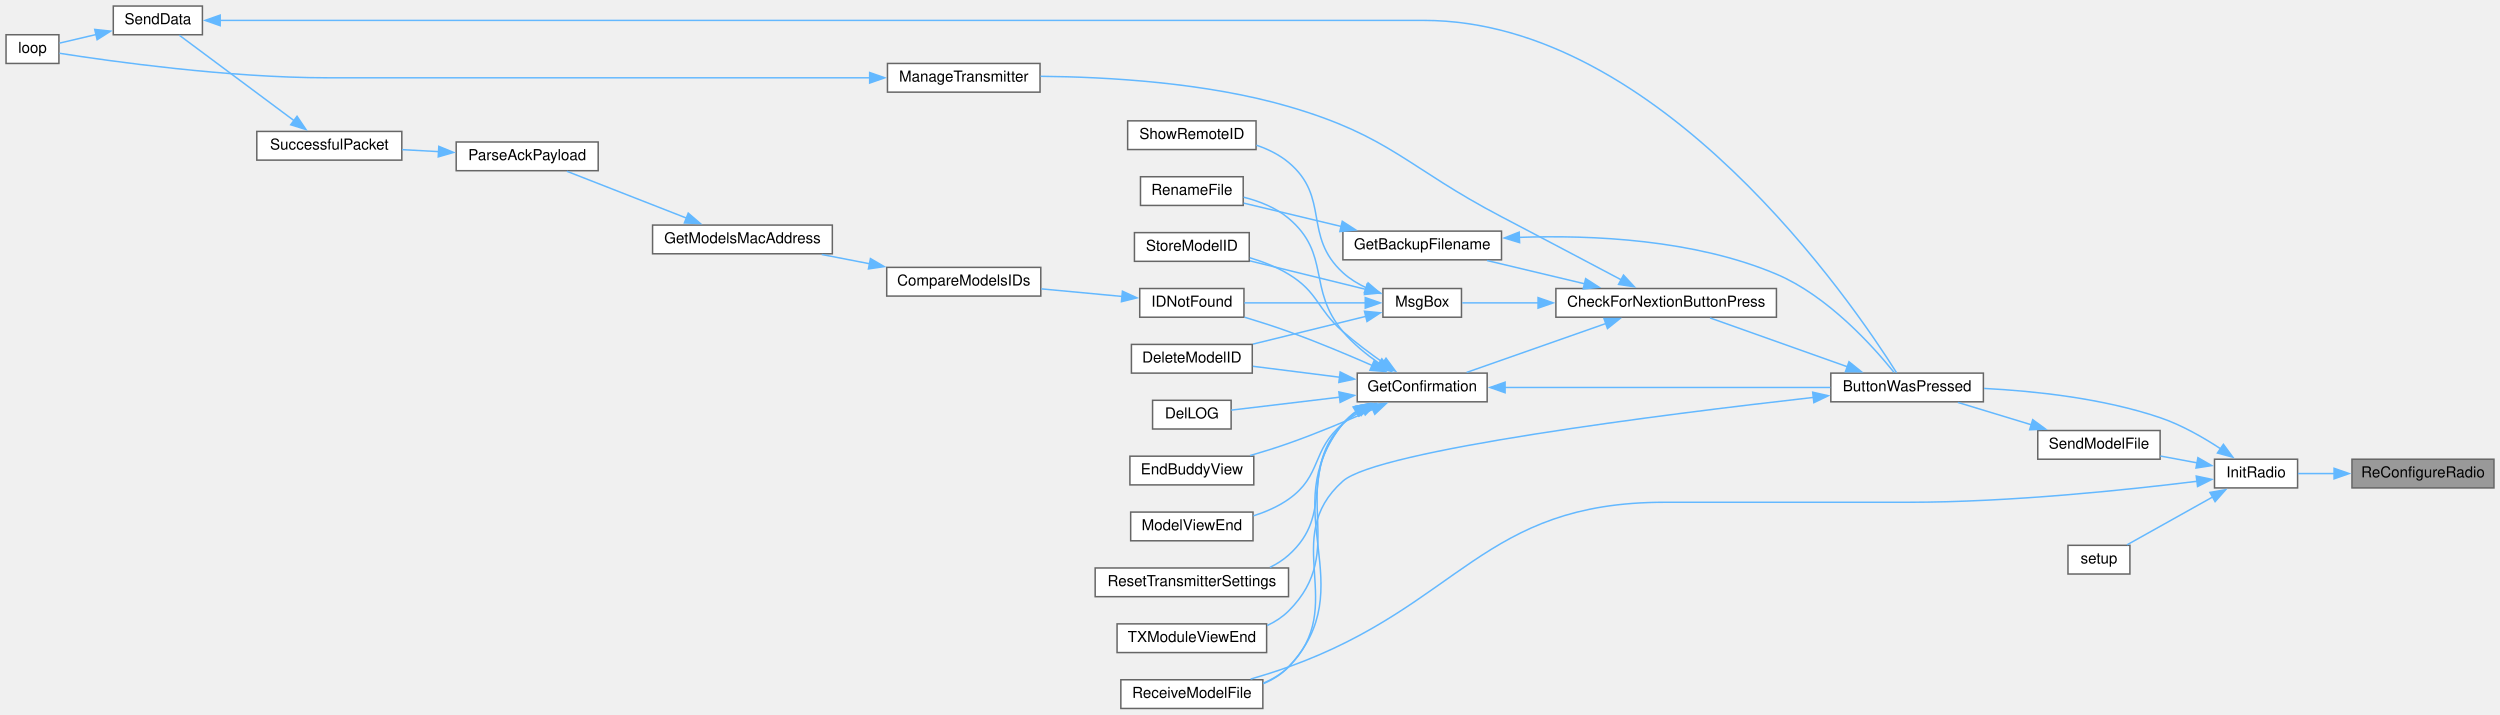
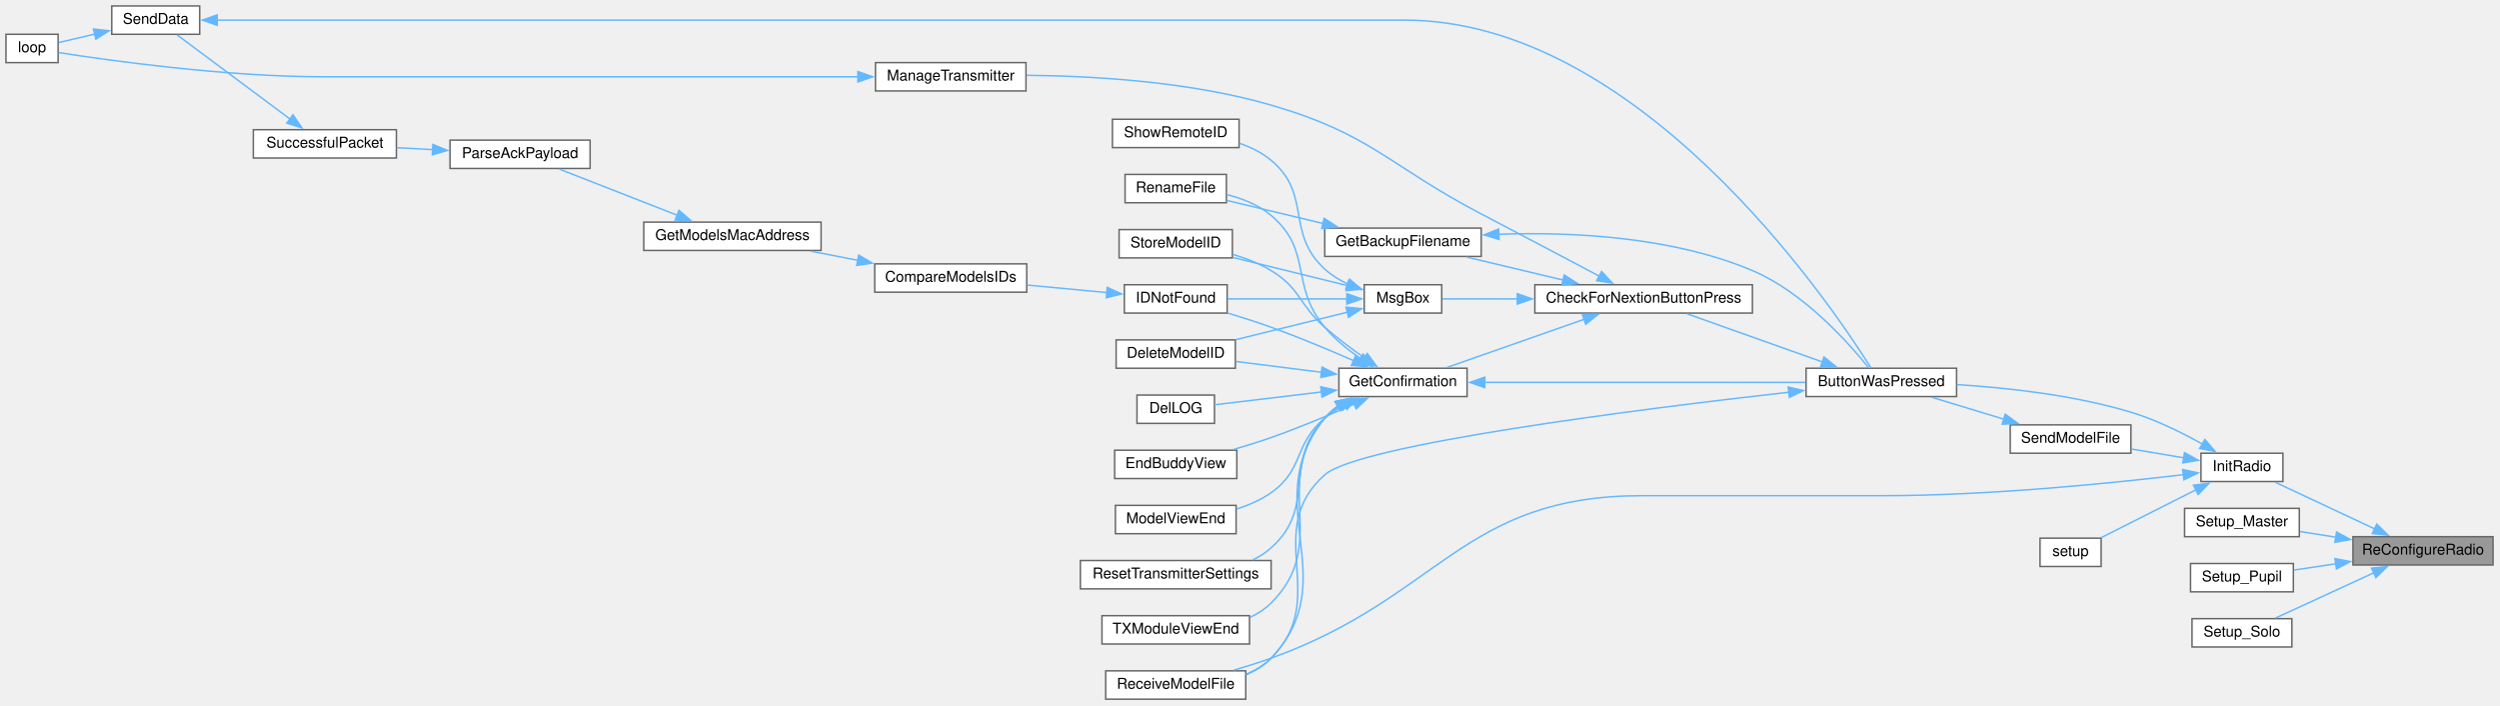
- <svg xmlns="http://www.w3.org/2000/svg" xmlns:xlink="http://www.w3.org/1999/xlink" width="1655pt" height="473pt" viewBox="0.00 0.00 1655.00 473.00">
+ <svg xmlns="http://www.w3.org/2000/svg" xmlns:xlink="http://www.w3.org/1999/xlink" width="1677pt" height="473pt" viewBox="0.00 0.00 1677.00 473.00">
  <g id="graph0" class="graph" transform="scale(1 1) rotate(0) translate(4 469)">
    <g id="node1" class="node">
      <g id="a_node1">
        <a xlink:title=" ">
-           <polygon fill="#999999" stroke="#666666" points="1647,-165 1553,-165 1553,-146 1647,-146 1647,-165" />
-           <text text-anchor="middle" x="1600" y="-153" font-family="Helvetica,sans-Serif" font-size="10.00">ReConfigureRadio</text>
+           <polygon fill="#999999" stroke="#666666" points="1669,-109 1575,-109 1575,-90 1669,-90 1669,-109" />
+           <text text-anchor="middle" x="1622" y="-97" font-family="Helvetica,sans-Serif" font-size="10.00">ReConfigureRadio</text>
        </a>
      </g>
    </g>
    <g id="node2" class="node">
      <g id="a_node2">
        <a xlink:href="transceiver_8h.html#a799f38bc33abdb30eec1d7db3cf27d58" target="_top" xlink:title=" ">
-           <polygon fill="white" stroke="#666666" points="1517,-165 1462,-165 1462,-146 1517,-146 1517,-165" />
-           <text text-anchor="middle" x="1489.5" y="-153" font-family="Helvetica,sans-Serif" font-size="10.00">InitRadio</text>
+           <polygon fill="white" stroke="#666666" points="1528,-165 1473,-165 1473,-146 1528,-146 1528,-165" />
+           <text text-anchor="middle" x="1500.5" y="-153" font-family="Helvetica,sans-Serif" font-size="10.00">InitRadio</text>
        </a>
      </g>
    </g>
    <g id="edge1" class="edge">
-       <path fill="none" stroke="#63b8ff" d="M1541.25,-155.5C1532.87,-155.5 1524.6,-155.5 1517.25,-155.5" />
-       <polygon fill="#63b8ff" stroke="#63b8ff" points="1541.16,-159 1551.16,-155.5 1541.16,-152 1541.16,-159" />
+       <path fill="none" stroke="#63b8ff" d="M1589.53,-114.25C1568.48,-124.11 1541.33,-136.84 1522.78,-145.53" />
+       <polygon fill="#63b8ff" stroke="#63b8ff" points="1590.97,-117.44 1598.54,-110.03 1588,-111.1 1590.97,-117.44" />
+     </g>
+     <g id="node28" class="node">
+       <g id="a_node28">
+         <a xlink:href="BuddyWireless_8h.html#af07c5970a7d5640ef6e2bbe55bbc3ce0" target="_top" xlink:title=" ">
+           <polygon fill="white" stroke="#666666" points="1539,-128 1462,-128 1462,-109 1539,-109 1539,-128" />
+           <text text-anchor="middle" x="1500.5" y="-116" font-family="Helvetica,sans-Serif" font-size="10.00">Setup_Master</text>
+         </a>
+       </g>
+     </g>
+     <g id="edge38" class="edge">
+       <path fill="none" stroke="#63b8ff" d="M1563.68,-108.61C1555.46,-109.92 1547.18,-111.24 1539.46,-112.47" />
+       <polygon fill="#63b8ff" stroke="#63b8ff" points="1563.98,-112.11 1573.3,-107.08 1562.88,-105.2 1563.98,-112.11" />
+     </g>
+     <g id="node29" class="node">
+       <g id="a_node29">
+         <a xlink:href="BuddyWireless_8h.html#a692318718b27ffbdac6ba2f38b6af5d6" target="_top" xlink:title=" ">
+           <polygon fill="white" stroke="#666666" points="1535,-91 1466,-91 1466,-72 1535,-72 1535,-91" />
+           <text text-anchor="middle" x="1500.5" y="-79" font-family="Helvetica,sans-Serif" font-size="10.00">Setup_Pupil</text>
+         </a>
+       </g>
+     </g>
+     <g id="edge39" class="edge">
+       <path fill="none" stroke="#63b8ff" d="M1563.56,-90.85C1553.9,-89.39 1544.16,-87.93 1535.35,-86.6" />
+       <polygon fill="#63b8ff" stroke="#63b8ff" points="1562.89,-94.29 1573.3,-92.32 1563.93,-87.36 1562.89,-94.29" />
+     </g>
+     <g id="node30" class="node">
+       <g id="a_node30">
+         <a xlink:href="BuddyWireless_8h.html#a96f656903a07cd85287b7b0ae15a5a08" target="_top" xlink:title=" ">
+           <polygon fill="white" stroke="#666666" points="1534,-54 1467,-54 1467,-35 1534,-35 1534,-54" />
+           <text text-anchor="middle" x="1500.5" y="-42" font-family="Helvetica,sans-Serif" font-size="10.00">Setup_Solo</text>
+         </a>
+       </g>
+     </g>
+     <g id="edge40" class="edge">
+       <path fill="none" stroke="#63b8ff" d="M1589.03,-84.79C1568.12,-75.16 1541.37,-62.85 1522.98,-54.39" />
+       <polygon fill="#63b8ff" stroke="#63b8ff" points="1587.44,-87.91 1597.98,-88.91 1590.36,-81.55 1587.44,-87.91" />
    </g>
    <g id="node3" class="node">
      <g id="a_node3">
        <a xlink:href="TransmitterCode_2src_2main_8cpp.html#a804fdbdd5eab4c596bbe8a23eecbe4d5" target="_top" xlink:title=" ">
          <polygon fill="white" stroke="#666666" points="1309,-222 1208,-222 1208,-203 1309,-203 1309,-222" />
          <text text-anchor="middle" x="1258.5" y="-210" font-family="Helvetica,sans-Serif" font-size="10.00">ButtonWasPressed</text>
        </a>
      </g>
    </g>
    <g id="edge2" class="edge">
-       <path fill="none" stroke="#63b8ff" d="M1466.2,-171.79C1454.74,-179.33 1440.22,-187.68 1426,-192.5 1388.23,-205.31 1343.2,-210.14 1309.5,-211.86" />
-       <polygon fill="#63b8ff" stroke="#63b8ff" points="1467.89,-174.87 1474.15,-166.33 1463.93,-169.1 1467.89,-174.87" />
+       <path fill="none" stroke="#63b8ff" d="M1474.13,-171.03C1460.37,-178.73 1442.78,-187.44 1426,-192.5 1387.81,-204.02 1342.81,-208.94 1309.23,-211.02" />
+       <polygon fill="#63b8ff" stroke="#63b8ff" points="1475.61,-174.21 1482.51,-166.17 1472.11,-168.15 1475.61,-174.21" />
    </g>
    <g id="node19" class="node">
      <g id="a_node19">
        <a xlink:href="ModelExchange_8h.html#ab7c9edf843c732d7fe296564f39bc0dc" target="_top" xlink:title="RECEIVE A MODEL FILE.">
          <polygon fill="white" stroke="#666666" points="832,-19 738,-19 738,0 832,0 832,-19" />
          <text text-anchor="middle" x="785" y="-7" font-family="Helvetica,sans-Serif" font-size="10.00">ReceiveModelFile</text>
        </a>
      </g>
    </g>
    <g id="edge34" class="edge">
-       <path fill="none" stroke="#63b8ff" d="M1450.42,-150.4C1405.04,-144.77 1326.88,-136.5 1259.5,-136.5 1259.5,-136.5 1259.5,-136.5 1098,-136.5 977.19,-136.5 962.67,-68.41 849,-27.5 840.97,-24.61 832.24,-21.87 823.91,-19.44" />
-       <polygon fill="#63b8ff" stroke="#63b8ff" points="1449.9,-153.86 1460.26,-151.65 1450.78,-146.92 1449.9,-153.86" />
+       <path fill="none" stroke="#63b8ff" d="M1461.34,-150.61C1414.05,-144.98 1330.98,-136.5 1259.5,-136.5 1259.5,-136.5 1259.5,-136.5 1098,-136.5 977.19,-136.5 962.67,-68.41 849,-27.5 840.97,-24.61 832.24,-21.87 823.91,-19.44" />
+       <polygon fill="#63b8ff" stroke="#63b8ff" points="1460.71,-154.06 1471.06,-151.79 1461.55,-147.11 1460.71,-154.06" />
    </g>
    <g id="node26" class="node">
      <g id="a_node26">
        <a xlink:href="ModelExchange_8h.html#a58c67a975068930341f0663e0a08c9d3" target="_top" xlink:title="SEND A MODEL FILE.">
          <polygon fill="white" stroke="#666666" points="1426,-184 1345,-184 1345,-165 1426,-165 1426,-184" />
          <text text-anchor="middle" x="1385.5" y="-172" font-family="Helvetica,sans-Serif" font-size="10.00">SendModelFile</text>
        </a>
      </g>
    </g>
    <g id="edge35" class="edge">
-       <path fill="none" stroke="#63b8ff" d="M1450.49,-162.58C1442.56,-164.06 1434.17,-165.62 1426.17,-167.11" />
-       <polygon fill="#63b8ff" stroke="#63b8ff" points="1451.02,-166.04 1460.21,-160.77 1449.74,-159.16 1451.02,-166.04" />
+       <path fill="none" stroke="#63b8ff" d="M1461.44,-161.9C1450.16,-163.8 1437.76,-165.88 1426.36,-167.8" />
+       <polygon fill="#63b8ff" stroke="#63b8ff" points="1461.95,-165.36 1471.23,-160.25 1460.79,-158.46 1461.95,-165.36" />
    </g>
    <g id="node27" class="node">
      <g id="a_node27">
        <a xlink:href="TransmitterCode_2src_2main_8cpp.html#a17699f358cf9f7c3155a9c5daf8ff13c" target="_top" xlink:title=" ">
          <polygon fill="white" stroke="#666666" points="1406,-108 1365,-108 1365,-89 1406,-89 1406,-108" />
          <text text-anchor="middle" x="1385.5" y="-96" font-family="Helvetica,sans-Serif" font-size="10.00">setup</text>
        </a>
      </g>
    </g>
    <g id="edge37" class="edge">
-       <path fill="none" stroke="#63b8ff" d="M1460.76,-140C1442.68,-129.9 1419.65,-117.02 1404.06,-108.31" />
-       <polygon fill="#63b8ff" stroke="#63b8ff" points="1458.97,-143.01 1469.41,-144.83 1462.39,-136.9 1458.97,-143.01" />
+       <path fill="none" stroke="#63b8ff" d="M1469.6,-140.42C1449.46,-130.26 1423.47,-117.15 1405.96,-108.31" />
+       <polygon fill="#63b8ff" stroke="#63b8ff" points="1467.96,-143.51 1478.47,-144.89 1471.11,-137.26 1467.96,-143.51" />
    </g>
    <g id="node4" class="node">
      <g id="a_node4">
        <a xlink:href="Utilities_8h.html#afb7c85cac4aa89fd998ed81c330374d2" target="_top" xlink:title=" ">
          <polygon fill="white" stroke="#666666" points="1172,-278 1026,-278 1026,-259 1172,-259 1172,-278" />
          <text text-anchor="middle" x="1099" y="-266" font-family="Helvetica,sans-Serif" font-size="10.00">CheckForNextionButtonPress</text>
        </a>
      </g>
    </g>
    <g id="edge3" class="edge">
      <path fill="none" stroke="#63b8ff" d="M1219.05,-226.17C1190.91,-236.17 1153.39,-249.52 1128.05,-258.53" />
      <polygon fill="#63b8ff" stroke="#63b8ff" points="1220.03,-229.54 1228.28,-222.89 1217.68,-222.94 1220.03,-229.54" />
    </g>
    <g id="edge33" class="edge">
      <path fill="none" stroke="#63b8ff" d="M1196.43,-205.91C1096.79,-194.63 907.97,-170.87 885,-150.5 842.38,-112.71 889.41,-67.65 849,-27.5 844.32,-22.85 838.53,-19.38 832.36,-16.8" />
      <polygon fill="#63b8ff" stroke="#63b8ff" points="1196,-209.38 1206.33,-207.02 1196.78,-202.43 1196,-209.38" />
    </g>
    <g id="node5" class="node">
      <g id="a_node5">
        <a xlink:href="TransmitterCode_2src_2main_8cpp.html#a641d6dab68ec7b2a8a32492aac55bc1c" target="_top" xlink:title=" ">
          <polygon fill="white" stroke="#666666" points="990,-316 885,-316 885,-297 990,-297 990,-316" />
          <text text-anchor="middle" x="937.5" y="-304" font-family="Helvetica,sans-Serif" font-size="10.00">GetBackupFilename</text>
        </a>
      </g>
    </g>
    <g id="edge4" class="edge">
      <path fill="none" stroke="#63b8ff" d="M1045.07,-281.11C1024.04,-286.12 1000.2,-291.8 980.4,-296.52" />
      <polygon fill="#63b8ff" stroke="#63b8ff" points="1045.7,-284.56 1054.62,-278.83 1044.08,-277.75 1045.7,-284.56" />
    </g>
    <g id="node7" class="node">
      <g id="a_node7">
        <a xlink:href="TransmitterCode_2src_2main_8cpp.html#a6506bf72e0dd9e9ce480156b47625bff" target="_top" xlink:title=" ">
          <polygon fill="white" stroke="#666666" points="980.5,-222 894.5,-222 894.5,-203 980.5,-203 980.5,-222" />
          <text text-anchor="middle" x="937.5" y="-210" font-family="Helvetica,sans-Serif" font-size="10.00">GetConfirmation</text>
        </a>
      </g>
    </g>
    <g id="edge7" class="edge">
      <path fill="none" stroke="#63b8ff" d="M1059.06,-254.83C1030.57,-244.83 992.57,-231.48 966.9,-222.47" />
      <polygon fill="#63b8ff" stroke="#63b8ff" points="1057.83,-258.11 1068.42,-258.12 1060.15,-251.5 1057.83,-258.11" />
    </g>
    <g id="node23" class="node">
      <g id="a_node23">
        <a xlink:href="TransmitterCode_2src_2main_8cpp.html#a558ea014e230b7caa54ce5a37ad29b22" target="_top" xlink:title=" ">
          <polygon fill="white" stroke="#666666" points="684.5,-427 583.5,-427 583.5,-408 684.5,-408 684.5,-427" />
          <text text-anchor="middle" x="634" y="-415" font-family="Helvetica,sans-Serif" font-size="10.00">ManageTransmitter</text>
        </a>
      </g>
    </g>
    <g id="edge26" class="edge">
      <path fill="none" stroke="#63b8ff" d="M1069.39,-283.68C1047.64,-295.2 1016.97,-311.4 990,-325.5 927.46,-358.19 916.76,-378.79 849,-398.5 794.38,-414.39 728.9,-418.09 684.87,-418.49" />
      <polygon fill="#63b8ff" stroke="#63b8ff" points="1070.76,-286.91 1077.96,-279.14 1067.48,-280.73 1070.76,-286.91" />
    </g>
    <g id="node24" class="node">
      <g id="a_node24">
        <a xlink:href="TransmitterCode_2src_2main_8cpp.html#a6f5b0f1e4ca75768c16c4dd93f92a8de" target="_top" xlink:title=" ">
          <polygon fill="white" stroke="#666666" points="963.5,-278 911.5,-278 911.5,-259 963.5,-259 963.5,-278" />
          <text text-anchor="middle" x="937.5" y="-266" font-family="Helvetica,sans-Serif" font-size="10.00">MsgBox</text>
        </a>
      </g>
    </g>
    <g id="edge28" class="edge">
      <path fill="none" stroke="#63b8ff" d="M1014.29,-268.5C995.95,-268.5 977.88,-268.5 963.99,-268.5" />
      <polygon fill="#63b8ff" stroke="#63b8ff" points="1014.2,-272 1024.2,-268.5 1014.2,-265 1014.2,-272" />
    </g>
    <g id="edge5" class="edge">
      <path fill="none" stroke="#63b8ff" d="M1001.62,-311.86C1050.1,-313.54 1117.74,-310.48 1172,-287.5 1206.18,-273.02 1236.27,-239.36 1249.84,-222.5" />
      <polygon fill="#63b8ff" stroke="#63b8ff" points="1001.99,-308.37 991.85,-311.44 1001.69,-315.36 1001.99,-308.37" />
    </g>
    <g id="node6" class="node">
      <g id="a_node6">
        <a xlink:href="TransmitterCode_2src_2main_8cpp.html#a9d94366336f1e5fd43edb9c24bec5821" target="_top" xlink:title=" ">
          <polygon fill="white" stroke="#666666" points="819,-352 751,-352 751,-333 819,-333 819,-352" />
          <text text-anchor="middle" x="785" y="-340" font-family="Helvetica,sans-Serif" font-size="10.00">RenameFile</text>
        </a>
      </g>
    </g>
    <g id="edge6" class="edge">
      <path fill="none" stroke="#63b8ff" d="M884.03,-319.05C862.53,-324.19 838.29,-329.99 819.3,-334.54" />
      <polygon fill="#63b8ff" stroke="#63b8ff" points="884.59,-322.52 893.5,-316.78 882.96,-315.71 884.59,-322.52" />
    </g>
    <g id="edge8" class="edge">
      <path fill="none" stroke="#63b8ff" d="M992.01,-212.5C1052.16,-212.5 1149.05,-212.5 1207.66,-212.5" />
      <polygon fill="#63b8ff" stroke="#63b8ff" points="992.37,-209 982.37,-212.5 992.37,-216 992.37,-209" />
    </g>
    <g id="edge22" class="edge">
      <path fill="none" stroke="#63b8ff" d="M908.95,-228.51C900.52,-234.34 891.71,-241.5 885,-249.5 861.25,-277.84 877.26,-300.66 849,-324.5 840.65,-331.54 829.71,-335.83 819.29,-338.45" />
      <polygon fill="#63b8ff" stroke="#63b8ff" points="910.77,-231.5 917.26,-223.12 906.96,-225.63 910.77,-231.5" />
    </g>
    <g id="node8" class="node">
      <g id="a_node8">
        <a xlink:href="TransmitterCode_2src_2main_8cpp.html#ac45477c637c975e13189e2988c8813b3" target="_top" xlink:title=" ">
          <polygon fill="white" stroke="#666666" points="825,-241 745,-241 745,-222 825,-222 825,-241" />
          <text text-anchor="middle" x="785" y="-229" font-family="Helvetica,sans-Serif" font-size="10.00">DeleteModelID</text>
        </a>
      </g>
    </g>
    <g id="edge9" class="edge">
      <path fill="none" stroke="#63b8ff" d="M882.98,-219.26C864,-221.65 843.01,-224.3 825.43,-226.52" />
      <polygon fill="#63b8ff" stroke="#63b8ff" points="883.19,-222.76 892.68,-218.03 882.32,-215.81 883.19,-222.76" />
    </g>
    <g id="node9" class="node">
      <g id="a_node9">
        <a xlink:href="TransmitterCode_2src_2main_8cpp.html#a53d438145d004c3b053f245f494f4284" target="_top" xlink:title=" ">
          <polygon fill="white" stroke="#666666" points="811,-204 759,-204 759,-185 811,-185 811,-204" />
          <text text-anchor="middle" x="785" y="-192" font-family="Helvetica,sans-Serif" font-size="10.00">DelLOG</text>
        </a>
      </g>
    </g>
    <g id="edge10" class="edge">
      <path fill="none" stroke="#63b8ff" d="M882.85,-206.08C858.39,-203.16 830.6,-199.83 811.08,-197.5" />
      <polygon fill="#63b8ff" stroke="#63b8ff" points="882.33,-209.55 892.67,-207.26 883.16,-202.6 882.33,-209.55" />
    </g>
    <g id="node10" class="node">
      <g id="a_node10">
        <a xlink:href="TransmitterCode_2src_2main_8cpp.html#a16c65917a148c7f6c17babf11e977b69" target="_top" xlink:title=" ">
          <polygon fill="white" stroke="#666666" points="826,-167 744,-167 744,-148 826,-148 826,-167" />
          <text text-anchor="middle" x="785" y="-155" font-family="Helvetica,sans-Serif" font-size="10.00">EndBuddyView</text>
        </a>
      </g>
    </g>
    <g id="edge11" class="edge">
      <path fill="none" stroke="#63b8ff" d="M905.03,-198.1C888.54,-190.83 867.88,-182.16 849,-175.5 840.85,-172.62 831.98,-169.87 823.55,-167.42" />
      <polygon fill="#63b8ff" stroke="#63b8ff" points="903.27,-201.14 913.83,-202.02 906.12,-194.75 903.27,-201.14" />
    </g>
    <g id="node11" class="node">
      <g id="a_node11">
        <a xlink:href="ModelMatch_8h.html#afdd42b1130d38073be1c2025af855879" target="_top" xlink:title=" ">
          <polygon fill="white" stroke="#666666" points="819.5,-278 750.5,-278 750.5,-259 819.5,-259 819.5,-278" />
          <text text-anchor="middle" x="785" y="-266" font-family="Helvetica,sans-Serif" font-size="10.00">IDNotFound</text>
        </a>
      </g>
    </g>
    <g id="edge12" class="edge">
      <path fill="none" stroke="#63b8ff" d="M904.66,-226.94C888.2,-234.15 867.71,-242.75 849,-249.5 839.65,-252.88 829.38,-256.15 819.89,-259" />
      <polygon fill="#63b8ff" stroke="#63b8ff" points="905.71,-230.3 913.44,-223.05 902.88,-223.9 905.71,-230.3" />
    </g>
    <g id="node18" class="node">
      <g id="a_node18">
        <a xlink:href="TransmitterCode_2src_2main_8cpp.html#ae9f91b9da28f2e1e2fb126961f03c31c" target="_top" xlink:title=" ">
          <polygon fill="white" stroke="#666666" points="825.5,-130 744.5,-130 744.5,-111 825.5,-111 825.5,-130" />
          <text text-anchor="middle" x="785" y="-118" font-family="Helvetica,sans-Serif" font-size="10.00">ModelViewEnd</text>
        </a>
      </g>
    </g>
    <g id="edge20" class="edge">
      <path fill="none" stroke="#63b8ff" d="M898.58,-197.6C893.77,-194.93 889.11,-191.9 885,-188.5 863.91,-171.04 871.4,-154.24 849,-138.5 842.11,-133.66 833.94,-130.11 825.81,-127.52" />
      <polygon fill="#63b8ff" stroke="#63b8ff" points="896.65,-200.55 907.16,-201.9 899.79,-194.29 896.65,-200.55" />
    </g>
    <g id="edge21" class="edge">
      <path fill="none" stroke="#63b8ff" d="M893.71,-196.68C890.46,-194.3 887.49,-191.59 885,-188.5 839.05,-131.36 899.31,-80.84 849,-27.5 844.39,-22.62 838.57,-19.03 832.32,-16.4" />
      <polygon fill="#63b8ff" stroke="#63b8ff" points="891.75,-199.59 902.13,-201.74 895.36,-193.59 891.75,-199.59" />
    </g>
    <g id="node20" class="node">
      <g id="a_node20">
        <a xlink:href="TransmitterCode_2src_2main_8cpp.html#a5c7f22bae35d5d6df9d54fe79dbb8401" target="_top" xlink:title=" ">
          <polygon fill="white" stroke="#666666" points="849,-93 721,-93 721,-74 849,-74 849,-93" />
          <text text-anchor="middle" x="785" y="-81" font-family="Helvetica,sans-Serif" font-size="10.00">ResetTransmitterSettings</text>
        </a>
      </g>
    </g>
    <g id="edge23" class="edge">
      <path fill="none" stroke="#63b8ff" d="M895.57,-197.06C891.71,-194.58 888.1,-191.73 885,-188.5 856.06,-158.27 880.23,-129.36 849,-101.5 845.35,-98.24 841.15,-95.57 836.68,-93.39" />
      <polygon fill="#63b8ff" stroke="#63b8ff" points="893.71,-200.04 904.16,-201.8 897.1,-193.91 893.71,-200.04" />
    </g>
    <g id="node21" class="node">
      <g id="a_node21">
        <a xlink:href="TransmitterCode_2src_2main_8cpp.html#a3838aa0b33bb22d3b9934da05d2716d8" target="_top" xlink:title=" ">
          <polygon fill="white" stroke="#666666" points="823,-315 747,-315 747,-296 823,-296 823,-315" />
          <text text-anchor="middle" x="785" y="-303" font-family="Helvetica,sans-Serif" font-size="10.00">StoreModelID</text>
        </a>
      </g>
    </g>
    <g id="edge24" class="edge">
      <path fill="none" stroke="#63b8ff" d="M911.74,-228.86C903.02,-234.99 893.32,-242.24 885,-249.5 867.47,-264.8 868.89,-275.43 849,-287.5 841.22,-292.22 832.15,-295.75 823.36,-298.37" />
      <polygon fill="#63b8ff" stroke="#63b8ff" points="913.54,-231.87 919.81,-223.32 909.58,-226.1 913.54,-231.87" />
    </g>
    <g id="node22" class="node">
      <g id="a_node22">
        <a xlink:href="TransmitterCode_2src_2main_8cpp.html#a3c55ef7c23759a89a86f6519569c4f7a" target="_top" xlink:title=" ">
          <polygon fill="white" stroke="#666666" points="834.5,-56 735.5,-56 735.5,-37 834.5,-37 834.5,-56" />
          <text text-anchor="middle" x="785" y="-44" font-family="Helvetica,sans-Serif" font-size="10.00">TXModuleViewEnd</text>
        </a>
      </g>
    </g>
    <g id="edge25" class="edge">
      <path fill="none" stroke="#63b8ff" d="M894.48,-196.91C890.97,-194.47 887.73,-191.68 885,-188.5 847.65,-144.93 889.66,-104.99 849,-64.5 844.97,-60.49 840.11,-57.35 834.9,-54.91" />
      <polygon fill="#63b8ff" stroke="#63b8ff" points="892.51,-199.81 902.92,-201.8 896.02,-193.76 892.51,-199.81" />
    </g>
    <g id="node12" class="node">
      <g id="a_node12">
        <a xlink:href="ModelMatch_8h.html#af8fe429ceb65bf9d257a2a0f1c63eccb" target="_top" xlink:title=" ">
          <polygon fill="white" stroke="#666666" points="685,-292 583,-292 583,-273 685,-273 685,-292" />
          <text text-anchor="middle" x="634" y="-280" font-family="Helvetica,sans-Serif" font-size="10.00">CompareModelsIDs</text>
        </a>
      </g>
    </g>
    <g id="edge13" class="edge">
      <path fill="none" stroke="#63b8ff" d="M738.93,-272.74C722.03,-274.32 702.72,-276.14 685.37,-277.77" />
      <polygon fill="#63b8ff" stroke="#63b8ff" points="739.05,-276.24 748.68,-271.82 738.4,-269.27 739.05,-276.24" />
    </g>
    <g id="node13" class="node">
      <g id="a_node13">
        <a xlink:href="ModelMatch_8h.html#a494cb4acb30856d1f53f08df1b80c41b" target="_top" xlink:title=" ">
          <polygon fill="white" stroke="#666666" points="547,-320 428,-320 428,-301 547,-301 547,-320" />
          <text text-anchor="middle" x="487.5" y="-308" font-family="Helvetica,sans-Serif" font-size="10.00">GetModelsMacAddress</text>
        </a>
      </g>
    </g>
    <g id="edge14" class="edge">
      <path fill="none" stroke="#63b8ff" d="M571.61,-294.4C561.09,-296.43 550.25,-298.53 540.02,-300.52" />
      <polygon fill="#63b8ff" stroke="#63b8ff" points="572.23,-297.84 581.38,-292.5 570.9,-290.97 572.23,-297.84" />
    </g>
    <g id="node14" class="node">
      <g id="a_node14">
        <a xlink:href="TransmitterCode_2src_2main_8cpp.html#a694f4f5a0147f4dc29b0bc1a8951547d" target="_top" xlink:title=" ">
          <polygon fill="white" stroke="#666666" points="392,-375 298,-375 298,-356 392,-356 392,-375" />
          <text text-anchor="middle" x="345" y="-363" font-family="Helvetica,sans-Serif" font-size="10.00">ParseAckPayload</text>
        </a>
      </g>
    </g>
    <g id="edge15" class="edge">
      <path fill="none" stroke="#63b8ff" d="M450.6,-324.56C425.78,-334.27 393.38,-346.95 371.25,-355.61" />
      <polygon fill="#63b8ff" stroke="#63b8ff" points="451.61,-327.92 459.65,-321.01 449.06,-321.4 451.61,-327.92" />
    </g>
    <g id="node15" class="node">
      <g id="a_node15">
        <a xlink:href="transceiver_8h.html#a1c11bb6771548de7d96723045b922620" target="_top" xlink:title=" ">
          <polygon fill="white" stroke="#666666" points="262,-382 166,-382 166,-363 262,-363 262,-382" />
          <text text-anchor="middle" x="214" y="-370" font-family="Helvetica,sans-Serif" font-size="10.00">SuccessfulPacket</text>
        </a>
      </g>
    </g>
    <g id="edge16" class="edge">
      <path fill="none" stroke="#63b8ff" d="M286.47,-368.62C278.35,-369.06 270.08,-369.51 262.19,-369.94" />
      <polygon fill="#63b8ff" stroke="#63b8ff" points="286.49,-372.13 296.28,-368.09 286.11,-365.14 286.49,-372.13" />
    </g>
    <g id="node16" class="node">
      <g id="a_node16">
        <a xlink:href="transceiver_8h.html#a049bfb836e7aa4a3a48a1a4bd225fafc" target="_top" xlink:title=" ">
          <polygon fill="white" stroke="#666666" points="130,-465 71,-465 71,-446 130,-446 130,-465" />
          <text text-anchor="middle" x="100.5" y="-453" font-family="Helvetica,sans-Serif" font-size="10.00">SendData</text>
        </a>
      </g>
    </g>
    <g id="edge17" class="edge">
      <path fill="none" stroke="#63b8ff" d="M190.84,-389C168.1,-405.93 133.48,-431.7 114.71,-445.67" />
      <polygon fill="#63b8ff" stroke="#63b8ff" points="192.63,-392.03 198.56,-383.25 188.45,-386.41 192.63,-392.03" />
    </g>
    <g id="edge18" class="edge">
      <path fill="none" stroke="#63b8ff" d="M141.69,-455.5C189.8,-455.5 272.78,-455.5 344,-455.5 938.5,-455.5 938.5,-455.5 938.5,-455.5 1095.15,-455.5 1222.86,-267.79 1251.49,-222.33" />
      <polygon fill="#63b8ff" stroke="#63b8ff" points="141.76,-452 131.76,-455.5 141.76,-459 141.76,-452" />
    </g>
    <g id="node17" class="node">
      <g id="a_node17">
        <a xlink:href="TransmitterCode_2src_2main_8cpp.html#ad3cb30894c94eb016e98bdcaa899ac86" target="_top" xlink:title=" ">
          <polygon fill="white" stroke="#666666" points="35,-446 0,-446 0,-427 35,-427 35,-446" />
          <text text-anchor="middle" x="17.5" y="-434" font-family="Helvetica,sans-Serif" font-size="10.00">loop</text>
        </a>
      </g>
    </g>
    <g id="edge19" class="edge">
      <path fill="none" stroke="#63b8ff" d="M59.63,-446.15C51.08,-444.14 42.5,-442.13 35.4,-440.46" />
      <polygon fill="#63b8ff" stroke="#63b8ff" points="58.71,-449.53 69.24,-448.4 60.3,-442.71 58.71,-449.53" />
    </g>
    <g id="edge27" class="edge">
      <path fill="none" stroke="#63b8ff" d="M572.04,-417.5C513.95,-417.5 424.01,-417.5 346,-417.5 346,-417.5 346,-417.5 213,-417.5 147.01,-417.5 69.02,-428.47 35.36,-433.74" />
      <polygon fill="#63b8ff" stroke="#63b8ff" points="571.71,-421 581.71,-417.5 571.71,-414 571.71,-421" />
    </g>
    <g id="edge29" class="edge">
      <path fill="none" stroke="#63b8ff" d="M900.16,-259.57C877.58,-254.02 848.57,-246.88 825.44,-241.2" />
      <polygon fill="#63b8ff" stroke="#63b8ff" points="899.29,-262.96 909.84,-261.95 900.96,-256.16 899.29,-262.96" />
    </g>
    <g id="edge30" class="edge">
      <path fill="none" stroke="#63b8ff" d="M899.98,-268.5C875.54,-268.5 843.6,-268.5 819.75,-268.5" />
      <polygon fill="#63b8ff" stroke="#63b8ff" points="899.8,-272 909.8,-268.5 899.8,-265 899.8,-272" />
    </g>
    <g id="edge32" class="edge">
      <path fill="none" stroke="#63b8ff" d="M900.18,-277.43C876.94,-283.14 846.87,-290.54 823.42,-296.3" />
      <polygon fill="#63b8ff" stroke="#63b8ff" points="900.96,-280.84 909.84,-275.05 899.29,-274.04 900.96,-280.84" />
    </g>
    <g id="node25" class="node">
      <g id="a_node25">
        <a xlink:href="ModelExchange_8h.html#ac36bdea2efcd030a336293af16f5dc09" target="_top" xlink:title=" ">
          <polygon fill="white" stroke="#666666" points="827.5,-389 742.5,-389 742.5,-370 827.5,-370 827.5,-389" />
          <text text-anchor="middle" x="785" y="-377" font-family="Helvetica,sans-Serif" font-size="10.00">ShowRemoteID</text>
        </a>
      </g>
    </g>
    <g id="edge31" class="edge">
      <path fill="none" stroke="#63b8ff" d="M900.79,-278.33C895.07,-280.99 889.55,-284.33 885,-288.5 858.32,-312.93 876.77,-338.32 849,-361.5 842.89,-366.6 835.41,-370.26 827.76,-372.88" />
      <polygon fill="#63b8ff" stroke="#63b8ff" points="901.69,-281.74 909.7,-274.8 899.12,-275.23 901.69,-281.74" />
    </g>
    <g id="edge36" class="edge">
      <path fill="none" stroke="#63b8ff" d="M1340.91,-187.75C1324.88,-192.62 1307.02,-198.05 1292.12,-202.58" />
      <polygon fill="#63b8ff" stroke="#63b8ff" points="1341.66,-191.18 1350.21,-184.92 1339.62,-184.48 1341.66,-191.18" />
    </g>
  </g>
</svg>
